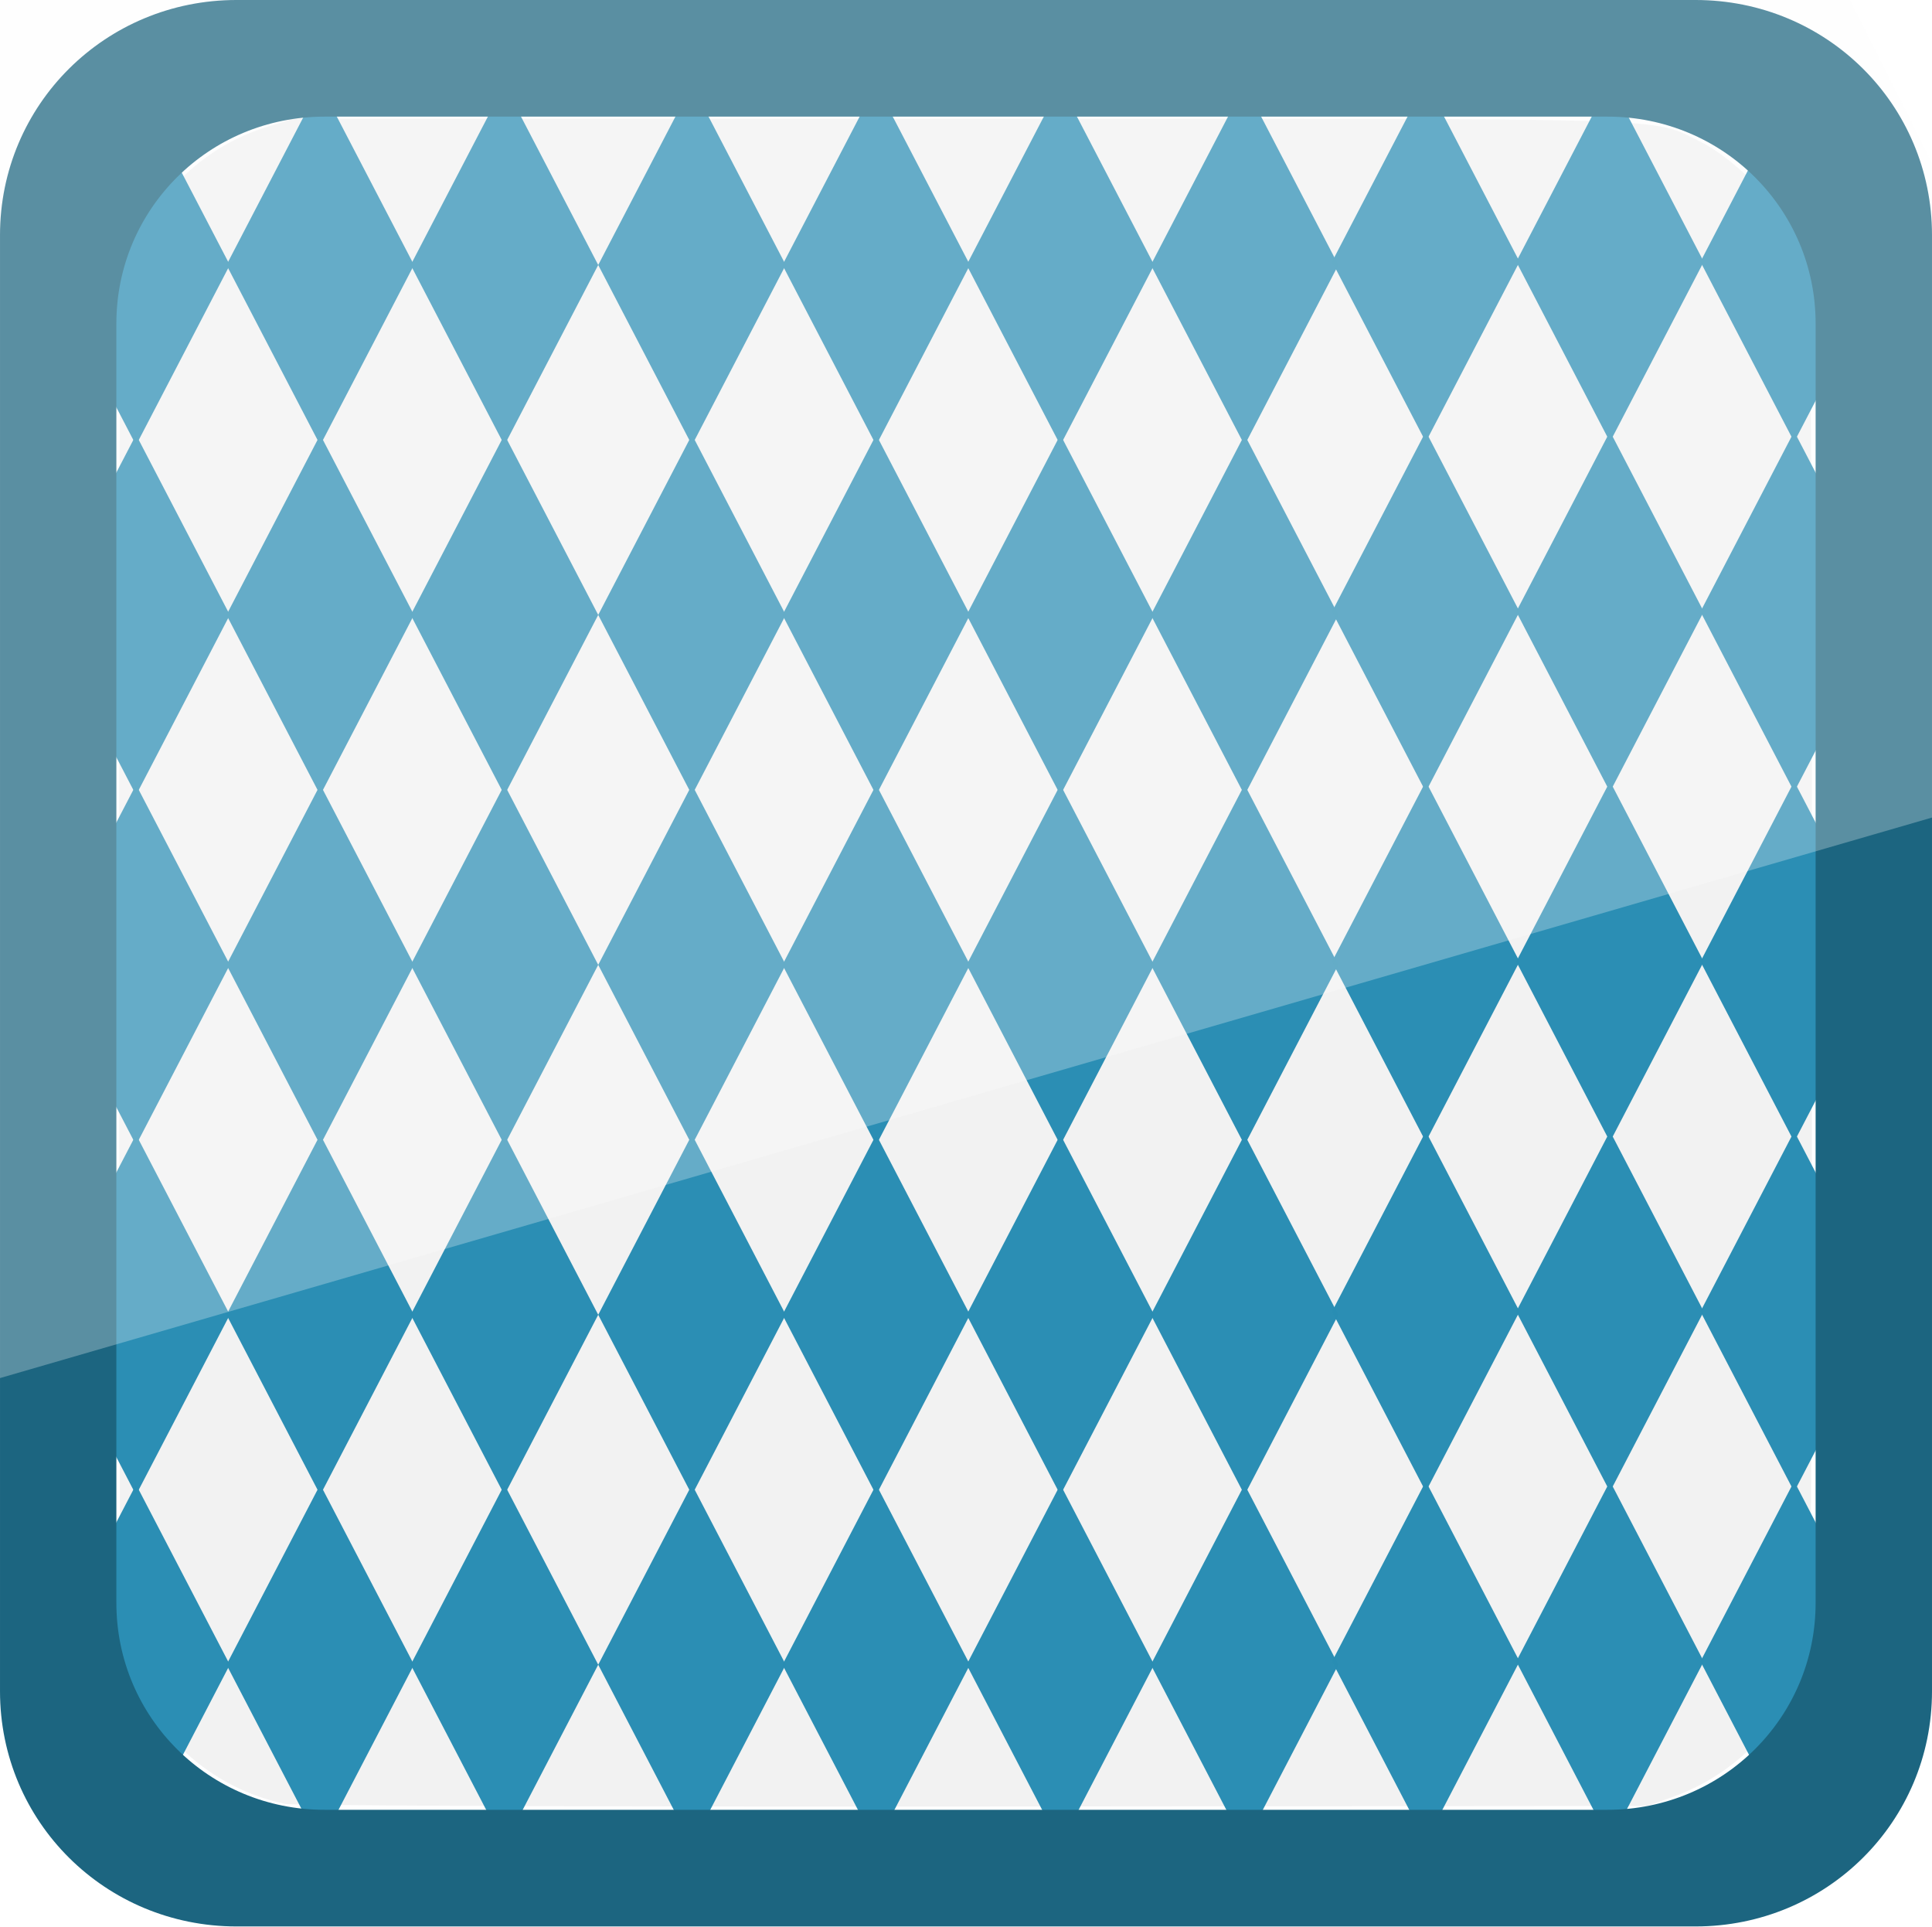
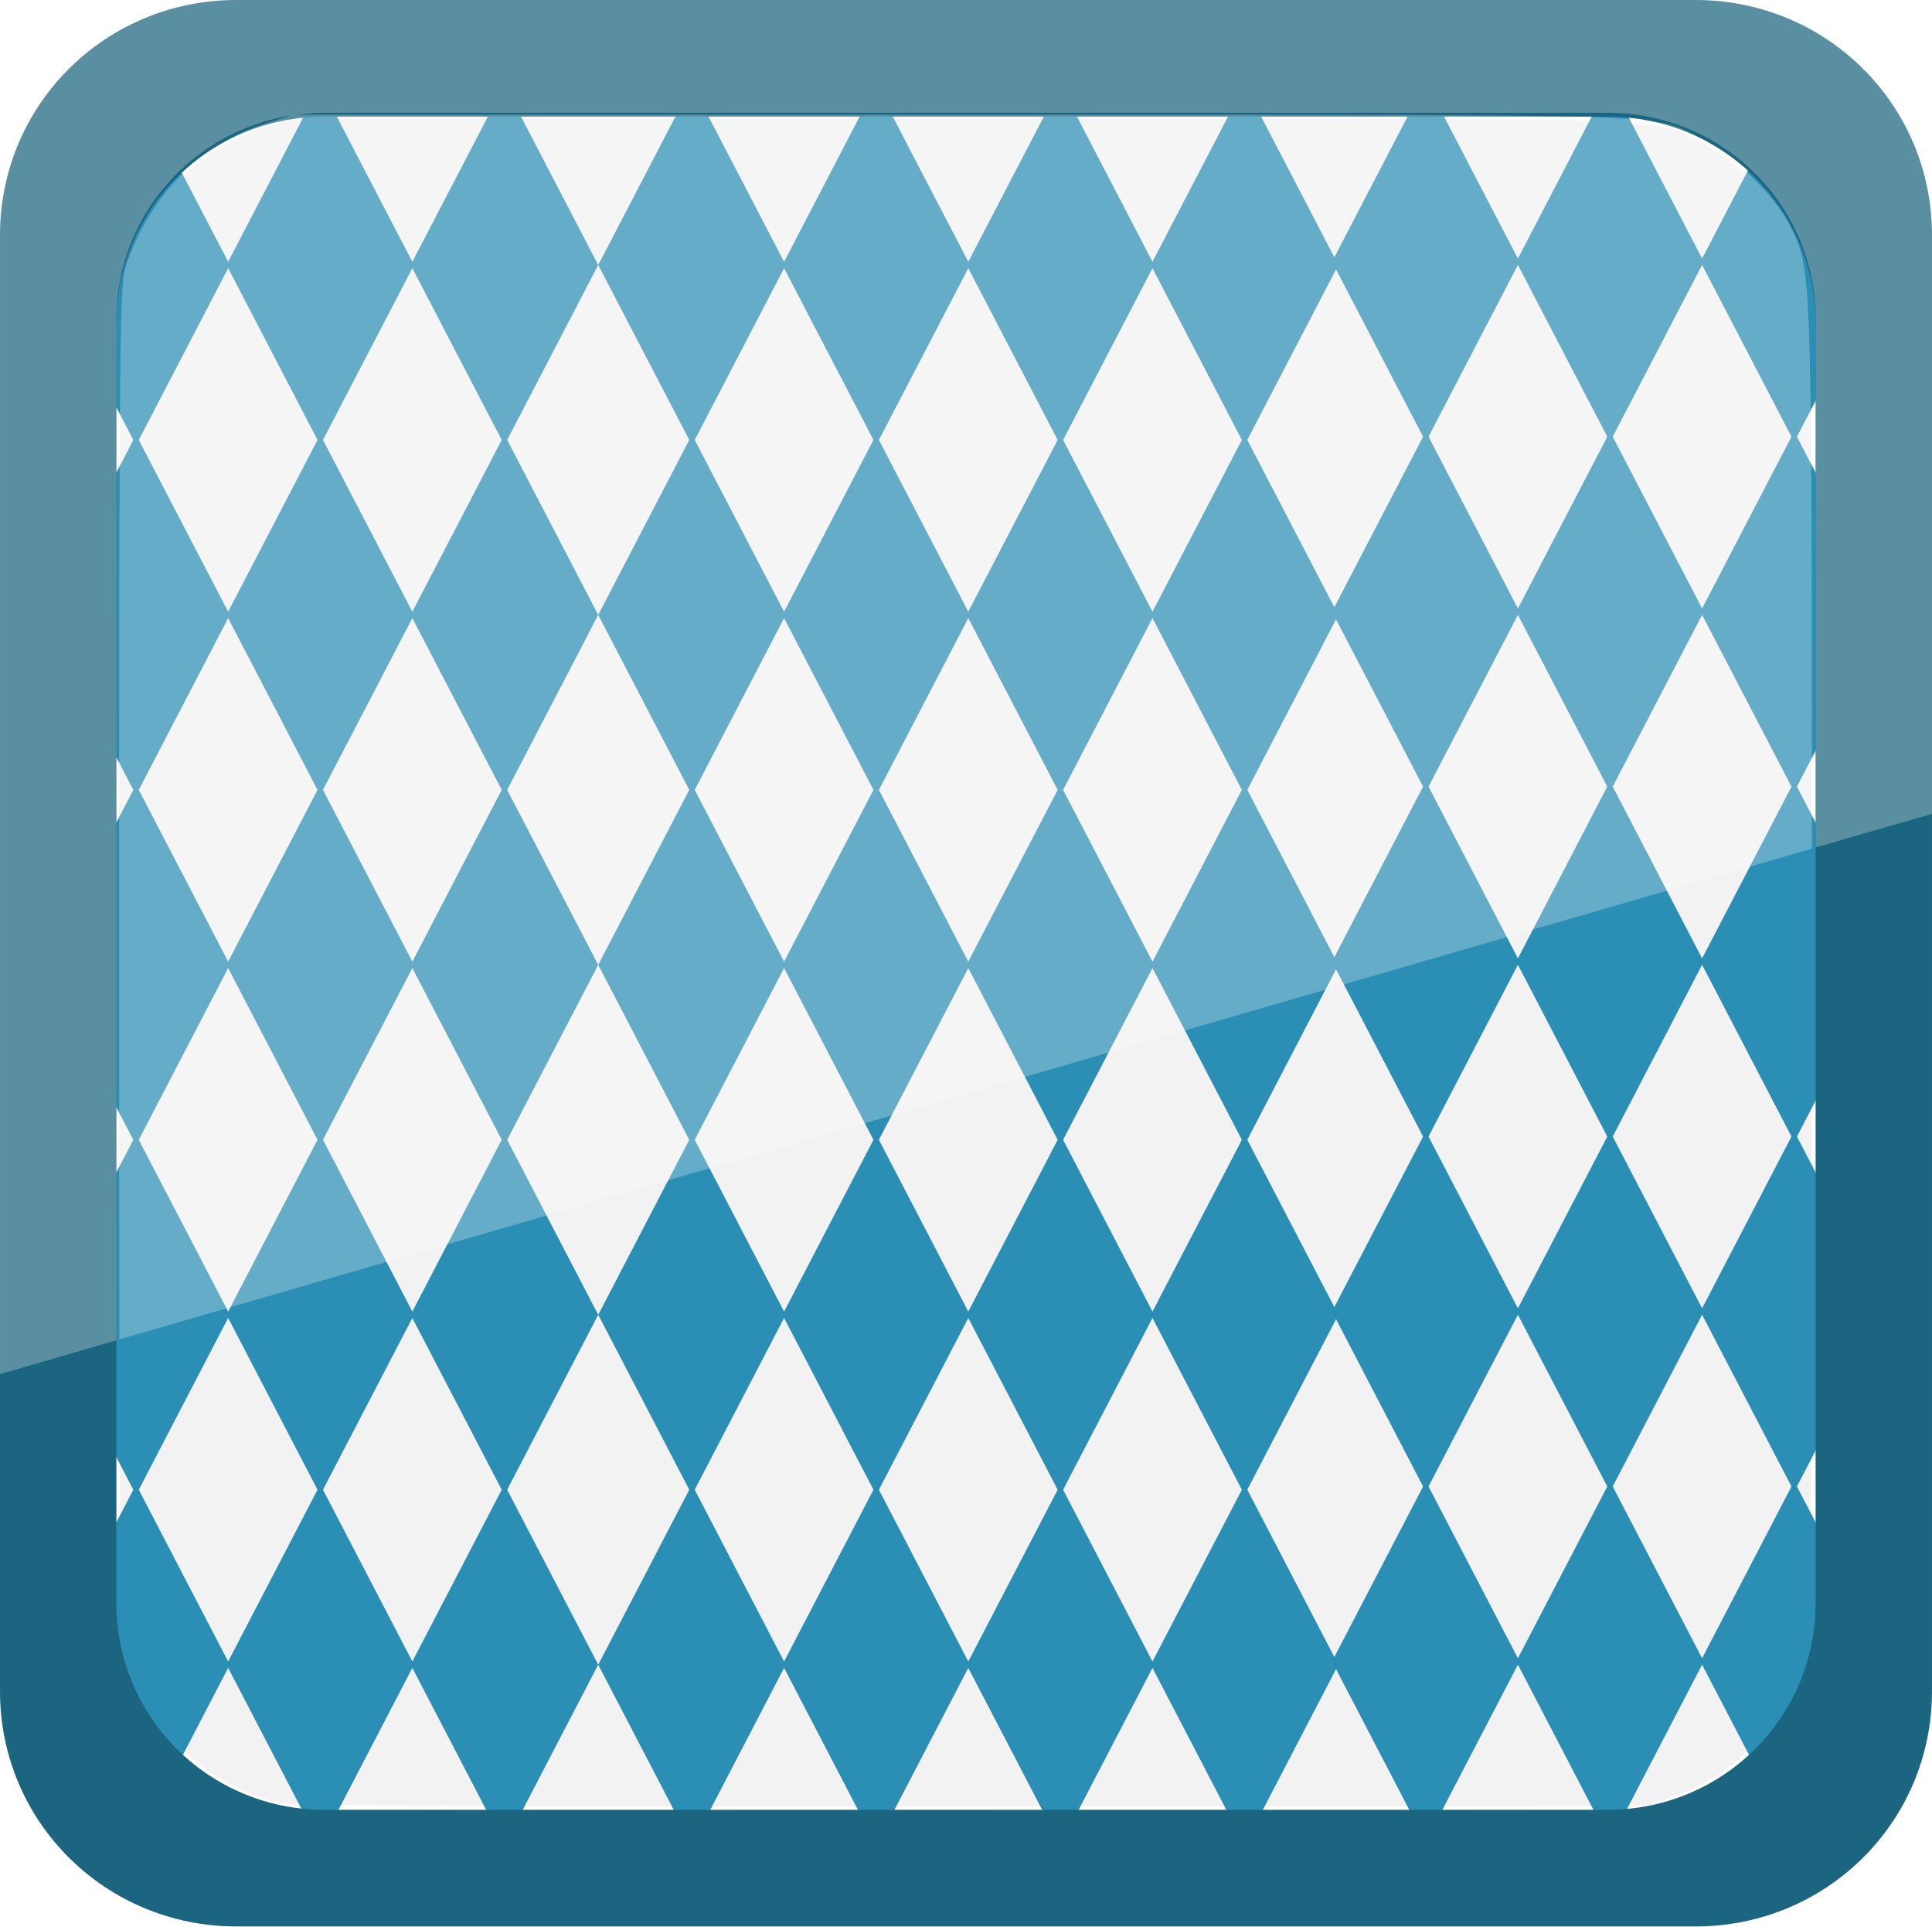
<svg xmlns="http://www.w3.org/2000/svg" xmlns:xlink="http://www.w3.org/1999/xlink" width="192.595" height="192" id="svg2985" version="1.1">
  <defs id="defs2987">
    <linearGradient id="linearGradient3845">
      <stop style="stop-color:#f2f2f2;stop-opacity:1;" offset="0" id="stop3847" />
      <stop style="stop-color:#f2f2f2;stop-opacity:0;" offset="1" id="stop3849" />
    </linearGradient>
    <linearGradient id="linearGradient3835">
      <stop style="stop-color:#1c6580;stop-opacity:1;" offset="0" id="stop3837" />
      <stop style="stop-color:#1c6580;stop-opacity:0.225;" offset="1" id="stop3839" />
    </linearGradient>
    <linearGradient id="linearGradient3821">
      <stop style="stop-color:#dbf5fe;stop-opacity:1;" offset="0" id="stop3823" />
      <stop style="stop-color:#45ccfc;stop-opacity:1;" offset="1" id="stop3825" />
    </linearGradient>
    <linearGradient xlink:href="#linearGradient3821" id="linearGradient3827" x1="32.364" y1="4" x2="32.727" y2="60" gradientUnits="userSpaceOnUse" gradientTransform="matrix(0.8657928,0,0,0.8657928,4.29463,4.29463)" />
    <linearGradient xlink:href="#linearGradient3835" id="linearGradient3843" x1="34.38" y1="64" x2="34.173" y2="0" gradientUnits="userSpaceOnUse" />
    <linearGradient xlink:href="#linearGradient3845" id="linearGradient3851" x1="33.298" y1="0" x2="33.016" y2="38.582" gradientUnits="userSpaceOnUse" />
  </defs>
  <g id="layer1" transform="translate(19.23649,45.15472)">
    <path style="fill:#f2f2f2;fill-opacity:1;stroke:none" d="m 9.231,134.637 c -7.428,-1.504 -13.661,-7.179 -15.88,-14.458 -0.672,-2.204 -0.705,-5.511 -0.705,-69.425 0,-64.781 0.025,-67.185 0.728,-69.232 2.363,-6.882 7.386,-11.943 13.882,-13.986 l 2.746,-0.864 66.725,0 c 72.84,0 68.518,-0.133 73.468,2.262 3.156,1.527 7.586,5.854 9.044,8.834 2.261,4.622 2.139,0.426 2.144,73.205 0.004,60.161 -0.058,67.157 -0.611,69.039 -1.883,6.41 -6.88,11.655 -13.27,13.93 l -2.507,0.893 -67.111,0.057 c -36.911,0.031 -67.805,-0.084 -68.654,-0.256 l 0,0 z" id="path4149" />
    <g id="g4095" transform="matrix(3.280797,0,0,3.280797,-0.3189838,-27.68661)" style="fill:#288db3">
      <path style="opacity:0.986;fill:#288db3;fill-opacity:1;stroke:none" id="path3828" d="m -18.77,-2.468 -6.428,6.428 -6.428,-6.428 6.428,-6.428 z" transform="matrix(0.443245,0,0,0.8516493,9.53655,4.827528)" />
      <path style="opacity:0.986;fill:#288db3;fill-opacity:1;stroke:none" id="path3830" d="m -18.77,-2.468 -6.428,6.428 -6.428,-6.428 6.428,-6.428 z" transform="matrix(0.443245,0,0,0.8516493,15.13336,4.827528)" />
      <path transform="matrix(0.443245,0,0,0.8516493,20.73018,4.827528)" d="m -18.77,-2.468 -6.428,6.428 -6.428,-6.428 6.428,-6.428 z" id="path3832" style="opacity:0.986;fill:#288db3;fill-opacity:1;stroke:none" />
      <path style="opacity:0.986;fill:#288db3;fill-opacity:1;stroke:none" id="path3834" d="m -18.77,-2.468 -6.428,6.428 -6.428,-6.428 6.428,-6.428 z" transform="matrix(0.443245,0,0,0.8516493,26.42875,4.827528)" />
      <path transform="matrix(0.443245,0,0,0.8516493,32.02556,4.827528)" d="m -18.77,-2.468 -6.428,6.428 -6.428,-6.428 6.428,-6.428 z" id="path3836" style="opacity:0.986;fill:#288db3;fill-opacity:1;stroke:none" />
      <path transform="matrix(0.443245,0,0,0.8516493,37.62237,4.827528)" d="m -18.77,-2.468 -6.428,6.428 -6.428,-6.428 6.428,-6.428 z" id="path3838" style="opacity:0.986;fill:#288db3;fill-opacity:1;stroke:none" />
      <path style="opacity:0.986;fill:#288db3;fill-opacity:1;stroke:none" id="path3840" d="m -18.77,-2.468 -6.428,6.428 -6.428,-6.428 6.428,-6.428 z" transform="matrix(0.443245,0,0,0.8516493,43.21919,4.827528)" />
      <path transform="matrix(0.443245,0,0,0.8516493,9.53655,15.45783)" d="m -18.77,-2.468 -6.428,6.428 -6.428,-6.428 6.428,-6.428 z" id="path3860" style="opacity:0.986;fill:#288db3;fill-opacity:1;stroke:none" />
      <path transform="matrix(0.443245,0,0,0.8516493,15.13336,15.45783)" d="m -18.77,-2.468 -6.428,6.428 -6.428,-6.428 6.428,-6.428 z" id="path3862" style="opacity:0.986;fill:#288db3;fill-opacity:1;stroke:none" />
      <path style="opacity:0.986;fill:#288db3;fill-opacity:1;stroke:none" id="path3864" d="m -18.77,-2.468 -6.428,6.428 -6.428,-6.428 6.428,-6.428 z" transform="matrix(0.443245,0,0,0.8516493,20.73018,15.45783)" />
      <path transform="matrix(0.443245,0,0,0.8516493,26.42875,15.45783)" d="m -18.77,-2.468 -6.428,6.428 -6.428,-6.428 6.428,-6.428 z" id="path3866" style="opacity:0.986;fill:#288db3;fill-opacity:1;stroke:none" />
      <path style="opacity:0.986;fill:#288db3;fill-opacity:1;stroke:none" id="path3868" d="m -18.77,-2.468 -6.428,6.428 -6.428,-6.428 6.428,-6.428 z" transform="matrix(0.443245,0,0,0.8516493,32.02556,15.45783)" />
      <path style="opacity:0.986;fill:#288db3;fill-opacity:1;stroke:none" id="path3870" d="m -18.77,-2.468 -6.428,6.428 -6.428,-6.428 6.428,-6.428 z" transform="matrix(0.443245,0,0,0.8516493,37.62237,15.45783)" />
      <path transform="matrix(0.443245,0,0,0.8516493,43.21919,15.45783)" d="m -18.77,-2.468 -6.428,6.428 -6.428,-6.428 6.428,-6.428 z" id="path3872" style="opacity:0.986;fill:#288db3;fill-opacity:1;stroke:none" />
      <path style="opacity:0.986;fill:#288db3;fill-opacity:1;stroke:none" id="path3892" d="m -18.77,-2.468 -6.428,6.428 -6.428,-6.428 6.428,-6.428 z" transform="matrix(0.443245,0,0,0.8516493,9.53655,26.08815)" />
      <path style="opacity:0.986;fill:#288db3;fill-opacity:1;stroke:none" id="path3894" d="m -18.77,-2.468 -6.428,6.428 -6.428,-6.428 6.428,-6.428 z" transform="matrix(0.443245,0,0,0.8516493,15.13336,26.08815)" />
      <path transform="matrix(0.443245,0,0,0.8516493,20.73018,26.08815)" d="m -18.77,-2.468 -6.428,6.428 -6.428,-6.428 6.428,-6.428 z" id="path3896" style="opacity:0.986;fill:#288db3;fill-opacity:1;stroke:none" />
      <path style="opacity:0.986;fill:#288db3;fill-opacity:1;stroke:none" id="path3898" d="m -18.77,-2.468 -6.428,6.428 -6.428,-6.428 6.428,-6.428 z" transform="matrix(0.443245,0,0,0.8516493,26.42875,26.08815)" />
      <path transform="matrix(0.443245,0,0,0.8516493,32.02556,26.08815)" d="m -18.77,-2.468 -6.428,6.428 -6.428,-6.428 6.428,-6.428 z" id="path3900" style="opacity:0.986;fill:#288db3;fill-opacity:1;stroke:none" />
      <path transform="matrix(0.443245,0,0,0.8516493,37.62237,26.08815)" d="m -18.77,-2.468 -6.428,6.428 -6.428,-6.428 6.428,-6.428 z" id="path3902" style="opacity:0.986;fill:#288db3;fill-opacity:1;stroke:none" />
      <path style="opacity:0.986;fill:#288db3;fill-opacity:1;stroke:none" id="path3904" d="m -18.77,-2.468 -6.428,6.428 -6.428,-6.428 6.428,-6.428 z" transform="matrix(0.443245,0,0,0.8516493,43.21919,26.08815)" />
      <path style="opacity:0.986;fill:#288db3;fill-opacity:1;stroke:none" id="path3924" d="m -18.77,-2.468 -6.428,6.428 -6.428,-6.428 6.428,-6.428 z" transform="matrix(0.443245,0,0,0.8516493,9.53655,36.71845)" />
      <path style="opacity:0.986;fill:#288db3;fill-opacity:1;stroke:none" id="path3926" d="m -18.77,-2.468 -6.428,6.428 -6.428,-6.428 6.428,-6.428 z" transform="matrix(0.443245,0,0,0.8516493,15.13336,36.71845)" />
      <path transform="matrix(0.443245,0,0,0.8516493,20.73018,36.71845)" d="m -18.77,-2.468 -6.428,6.428 -6.428,-6.428 6.428,-6.428 z" id="path3928" style="opacity:0.986;fill:#288db3;fill-opacity:1;stroke:none" />
      <path style="opacity:0.986;fill:#288db3;fill-opacity:1;stroke:none" id="path3930" d="m -18.77,-2.468 -6.428,6.428 -6.428,-6.428 6.428,-6.428 z" transform="matrix(0.443245,0,0,0.8516493,26.42875,36.71845)" />
      <path transform="matrix(0.443245,0,0,0.8516493,32.02556,36.71845)" d="m -18.77,-2.468 -6.428,6.428 -6.428,-6.428 6.428,-6.428 z" id="path3932" style="opacity:0.986;fill:#288db3;fill-opacity:1;stroke:none" />
      <path transform="matrix(0.443245,0,0,0.8516493,37.62237,36.71845)" d="m -18.77,-2.468 -6.428,6.428 -6.428,-6.428 6.428,-6.428 z" id="path3934" style="opacity:0.986;fill:#288db3;fill-opacity:1;stroke:none" />
      <path style="opacity:0.986;fill:#288db3;fill-opacity:1;stroke:none" id="path3936" d="m -18.77,-2.468 -6.428,6.428 -6.428,-6.428 6.428,-6.428 z" transform="matrix(0.443245,0,0,0.8516493,43.21919,36.71845)" />
      <path transform="matrix(0.443245,0,0,0.8516493,9.53655,47.34876)" d="m -18.77,-2.468 -6.428,6.428 -6.428,-6.428 6.428,-6.428 z" id="path3956" style="opacity:0.986;fill:#288db3;fill-opacity:1;stroke:none" />
      <path transform="matrix(0.443245,0,0,0.8516493,15.13336,47.34876)" d="m -18.77,-2.468 -6.428,6.428 -6.428,-6.428 6.428,-6.428 z" id="path3958" style="opacity:0.986;fill:#288db3;fill-opacity:1;stroke:none" />
      <path style="opacity:0.986;fill:#288db3;fill-opacity:1;stroke:none" id="path3960" d="m -18.77,-2.468 -6.428,6.428 -6.428,-6.428 6.428,-6.428 z" transform="matrix(0.443245,0,0,0.8516493,20.73018,47.34876)" />
      <path transform="matrix(0.443245,0,0,0.8516493,26.42875,47.34876)" d="m -18.77,-2.468 -6.428,6.428 -6.428,-6.428 6.428,-6.428 z" id="path3962" style="opacity:0.986;fill:#288db3;fill-opacity:1;stroke:none" />
      <path style="opacity:0.986;fill:#288db3;fill-opacity:1;stroke:none" id="path3964" d="m -18.77,-2.468 -6.428,6.428 -6.428,-6.428 6.428,-6.428 z" transform="matrix(0.443245,0,0,0.8516493,32.02556,47.34876)" />
      <path style="opacity:0.986;fill:#288db3;fill-opacity:1;stroke:none" id="path3966" d="m -18.77,-2.468 -6.428,6.428 -6.428,-6.428 6.428,-6.428 z" transform="matrix(0.443245,0,0,0.8516493,37.62237,47.34876)" />
      <path transform="matrix(0.443245,0,0,0.8516493,43.21919,47.34876)" d="m -18.77,-2.468 -6.428,6.428 -6.428,-6.428 6.428,-6.428 z" id="path3968" style="opacity:0.986;fill:#288db3;fill-opacity:1;stroke:none" />
      <path style="opacity:0.986;fill:#288db3;fill-opacity:1;stroke:none" id="path4060" d="m -18.77,-2.468 -6.428,6.428 -6.428,-6.428 6.428,-6.428 z" transform="matrix(0.443245,0,0,0.8516493,48.72568,4.728711)" />
      <path style="opacity:0.986;fill:#288db3;fill-opacity:1;stroke:none" id="path4062" d="m -18.77,-2.468 -6.428,6.428 -6.428,-6.428 6.428,-6.428 z" transform="matrix(0.443245,0,0,0.8516493,54.32249,4.728711)" />
      <path transform="matrix(0.443245,0,0,0.8516493,59.9193,4.728711)" d="m -18.77,-2.468 -6.428,6.428 -6.428,-6.428 6.428,-6.428 z" id="path4064" style="opacity:0.986;fill:#288db3;fill-opacity:1;stroke:none" />
      <path transform="matrix(0.443245,0,0,0.8516493,48.72568,15.35902)" d="m -18.77,-2.468 -6.428,6.428 -6.428,-6.428 6.428,-6.428 z" id="path4066" style="opacity:0.986;fill:#288db3;fill-opacity:1;stroke:none" />
      <path transform="matrix(0.443245,0,0,0.8516493,54.32249,15.35902)" d="m -18.77,-2.468 -6.428,6.428 -6.428,-6.428 6.428,-6.428 z" id="path4068" style="opacity:0.986;fill:#288db3;fill-opacity:1;stroke:none" />
      <path style="opacity:0.986;fill:#288db3;fill-opacity:1;stroke:none" id="path4070" d="m -18.77,-2.468 -6.428,6.428 -6.428,-6.428 6.428,-6.428 z" transform="matrix(0.443245,0,0,0.8516493,59.9193,15.35902)" />
      <path style="opacity:0.986;fill:#288db3;fill-opacity:1;stroke:none" id="path4072" d="m -18.77,-2.468 -6.428,6.428 -6.428,-6.428 6.428,-6.428 z" transform="matrix(0.443245,0,0,0.8516493,48.72568,25.98933)" />
      <path style="opacity:0.986;fill:#288db3;fill-opacity:1;stroke:none" id="path4074" d="m -18.77,-2.468 -6.428,6.428 -6.428,-6.428 6.428,-6.428 z" transform="matrix(0.443245,0,0,0.8516493,54.32249,25.98933)" />
      <path transform="matrix(0.443245,0,0,0.8516493,59.9193,25.98933)" d="m -18.77,-2.468 -6.428,6.428 -6.428,-6.428 6.428,-6.428 z" id="path4076" style="opacity:0.986;fill:#288db3;fill-opacity:1;stroke:none" />
      <path style="opacity:0.986;fill:#288db3;fill-opacity:1;stroke:none" id="path4078" d="m -18.77,-2.468 -6.428,6.428 -6.428,-6.428 6.428,-6.428 z" transform="matrix(0.443245,0,0,0.8516493,48.72568,36.61963)" />
      <path style="opacity:0.986;fill:#288db3;fill-opacity:1;stroke:none" id="path4080" d="m -18.77,-2.468 -6.428,6.428 -6.428,-6.428 6.428,-6.428 z" transform="matrix(0.443245,0,0,0.8516493,54.32249,36.61963)" />
      <path transform="matrix(0.443245,0,0,0.8516493,59.9193,36.61963)" d="m -18.77,-2.468 -6.428,6.428 -6.428,-6.428 6.428,-6.428 z" id="path4082" style="opacity:0.986;fill:#288db3;fill-opacity:1;stroke:none" />
      <path transform="matrix(0.443245,0,0,0.8516493,48.72568,47.24994)" d="m -18.77,-2.468 -6.428,6.428 -6.428,-6.428 6.428,-6.428 z" id="path4084" style="opacity:0.986;fill:#288db3;fill-opacity:1;stroke:none" />
      <path transform="matrix(0.443245,0,0,0.8516493,54.32249,47.24994)" d="m -18.77,-2.468 -6.428,6.428 -6.428,-6.428 6.428,-6.428 z" id="path4086" style="opacity:0.986;fill:#288db3;fill-opacity:1;stroke:none" />
      <path style="opacity:0.986;fill:#288db3;fill-opacity:1;stroke:none" id="path4088" d="m -18.77,-2.468 -6.428,6.428 -6.428,-6.428 6.428,-6.428 z" transform="matrix(0.443245,0,0,0.8516493,59.9193,47.24994)" />
    </g>
    <path style="fill:#1c6580;fill-opacity:1;stroke:none" d="m 4.343,-45.155 c -13.079,0 -23.579,10.437 -23.579,23.438 l 0,145.125 c 0,13.001 10.5,23.438 23.579,23.438 l 145.436,0 c 13.079,0 23.579,-10.437 23.579,-23.438 l 0,-145.125 c 0,-13.001 -10.5,-23.438 -23.579,-23.438 l -145.436,0 z m 8.771,11.625 127.893,0 c 11.498,0 20.75,9.196 20.75,20.625 l 0,127.5 c 0,11.429 -9.251,20.625 -20.75,20.625 l -127.893,0 c -11.498,0 -20.75,-9.196 -20.75,-20.625 l 0,-127.5 c 0,-11.429 9.251,-20.625 20.75,-20.625 z" id="rect2993" />
-     <rect style="opacity:0.279;fill:#fcfcfc;fill-opacity:1;stroke:none" id="rect4058" width="332.915" height="145.186" x="-162.17" y="-60.581" ry="0" rx="0" transform="matrix(0.9604122,-0.2785827,0.4492147,0.8934238,0,0)" />
+     <path style="opacity:0.279;fill:#fcfcfc;fill-opacity:1;stroke:none" d="m 4.358,-45.541 c -13.079,0 -23.594,10.437 -23.594,23.438 l 0,113.906 11.594,-3.375 0,-101.719 c 0,-10.271 7.484,-18.734 17.344,-20.344 l -2.438,0.781 c -6.496,2.043 -11.512,7.118 -13.875,14 -0.703,2.048 -0.75,4.438 -0.75,69.219 0,16.346 0.015,28.554 0.031,37.969 L 161.389,39.428 c -7e-4,-58.596 -0.047,-57.72 -2.156,-62.031 -1.458,-2.98 -5.875,-7.317 -9.031,-8.844 -4.95,-2.395 -0.628,-2.281 -73.469,-2.281 l -66.375,0 c 0.903,-0.118 1.814,-0.188 2.75,-0.188 l 127.906,0 c 11.498,0 20.75,9.196 20.75,20.625 l 0,52.594 11.594,-3.344 0,-58.062 c 0,-13.001 -10.515,-23.438 -23.594,-23.438 l -145.406,0 z" id="rect4058" />
  </g>
</svg>
